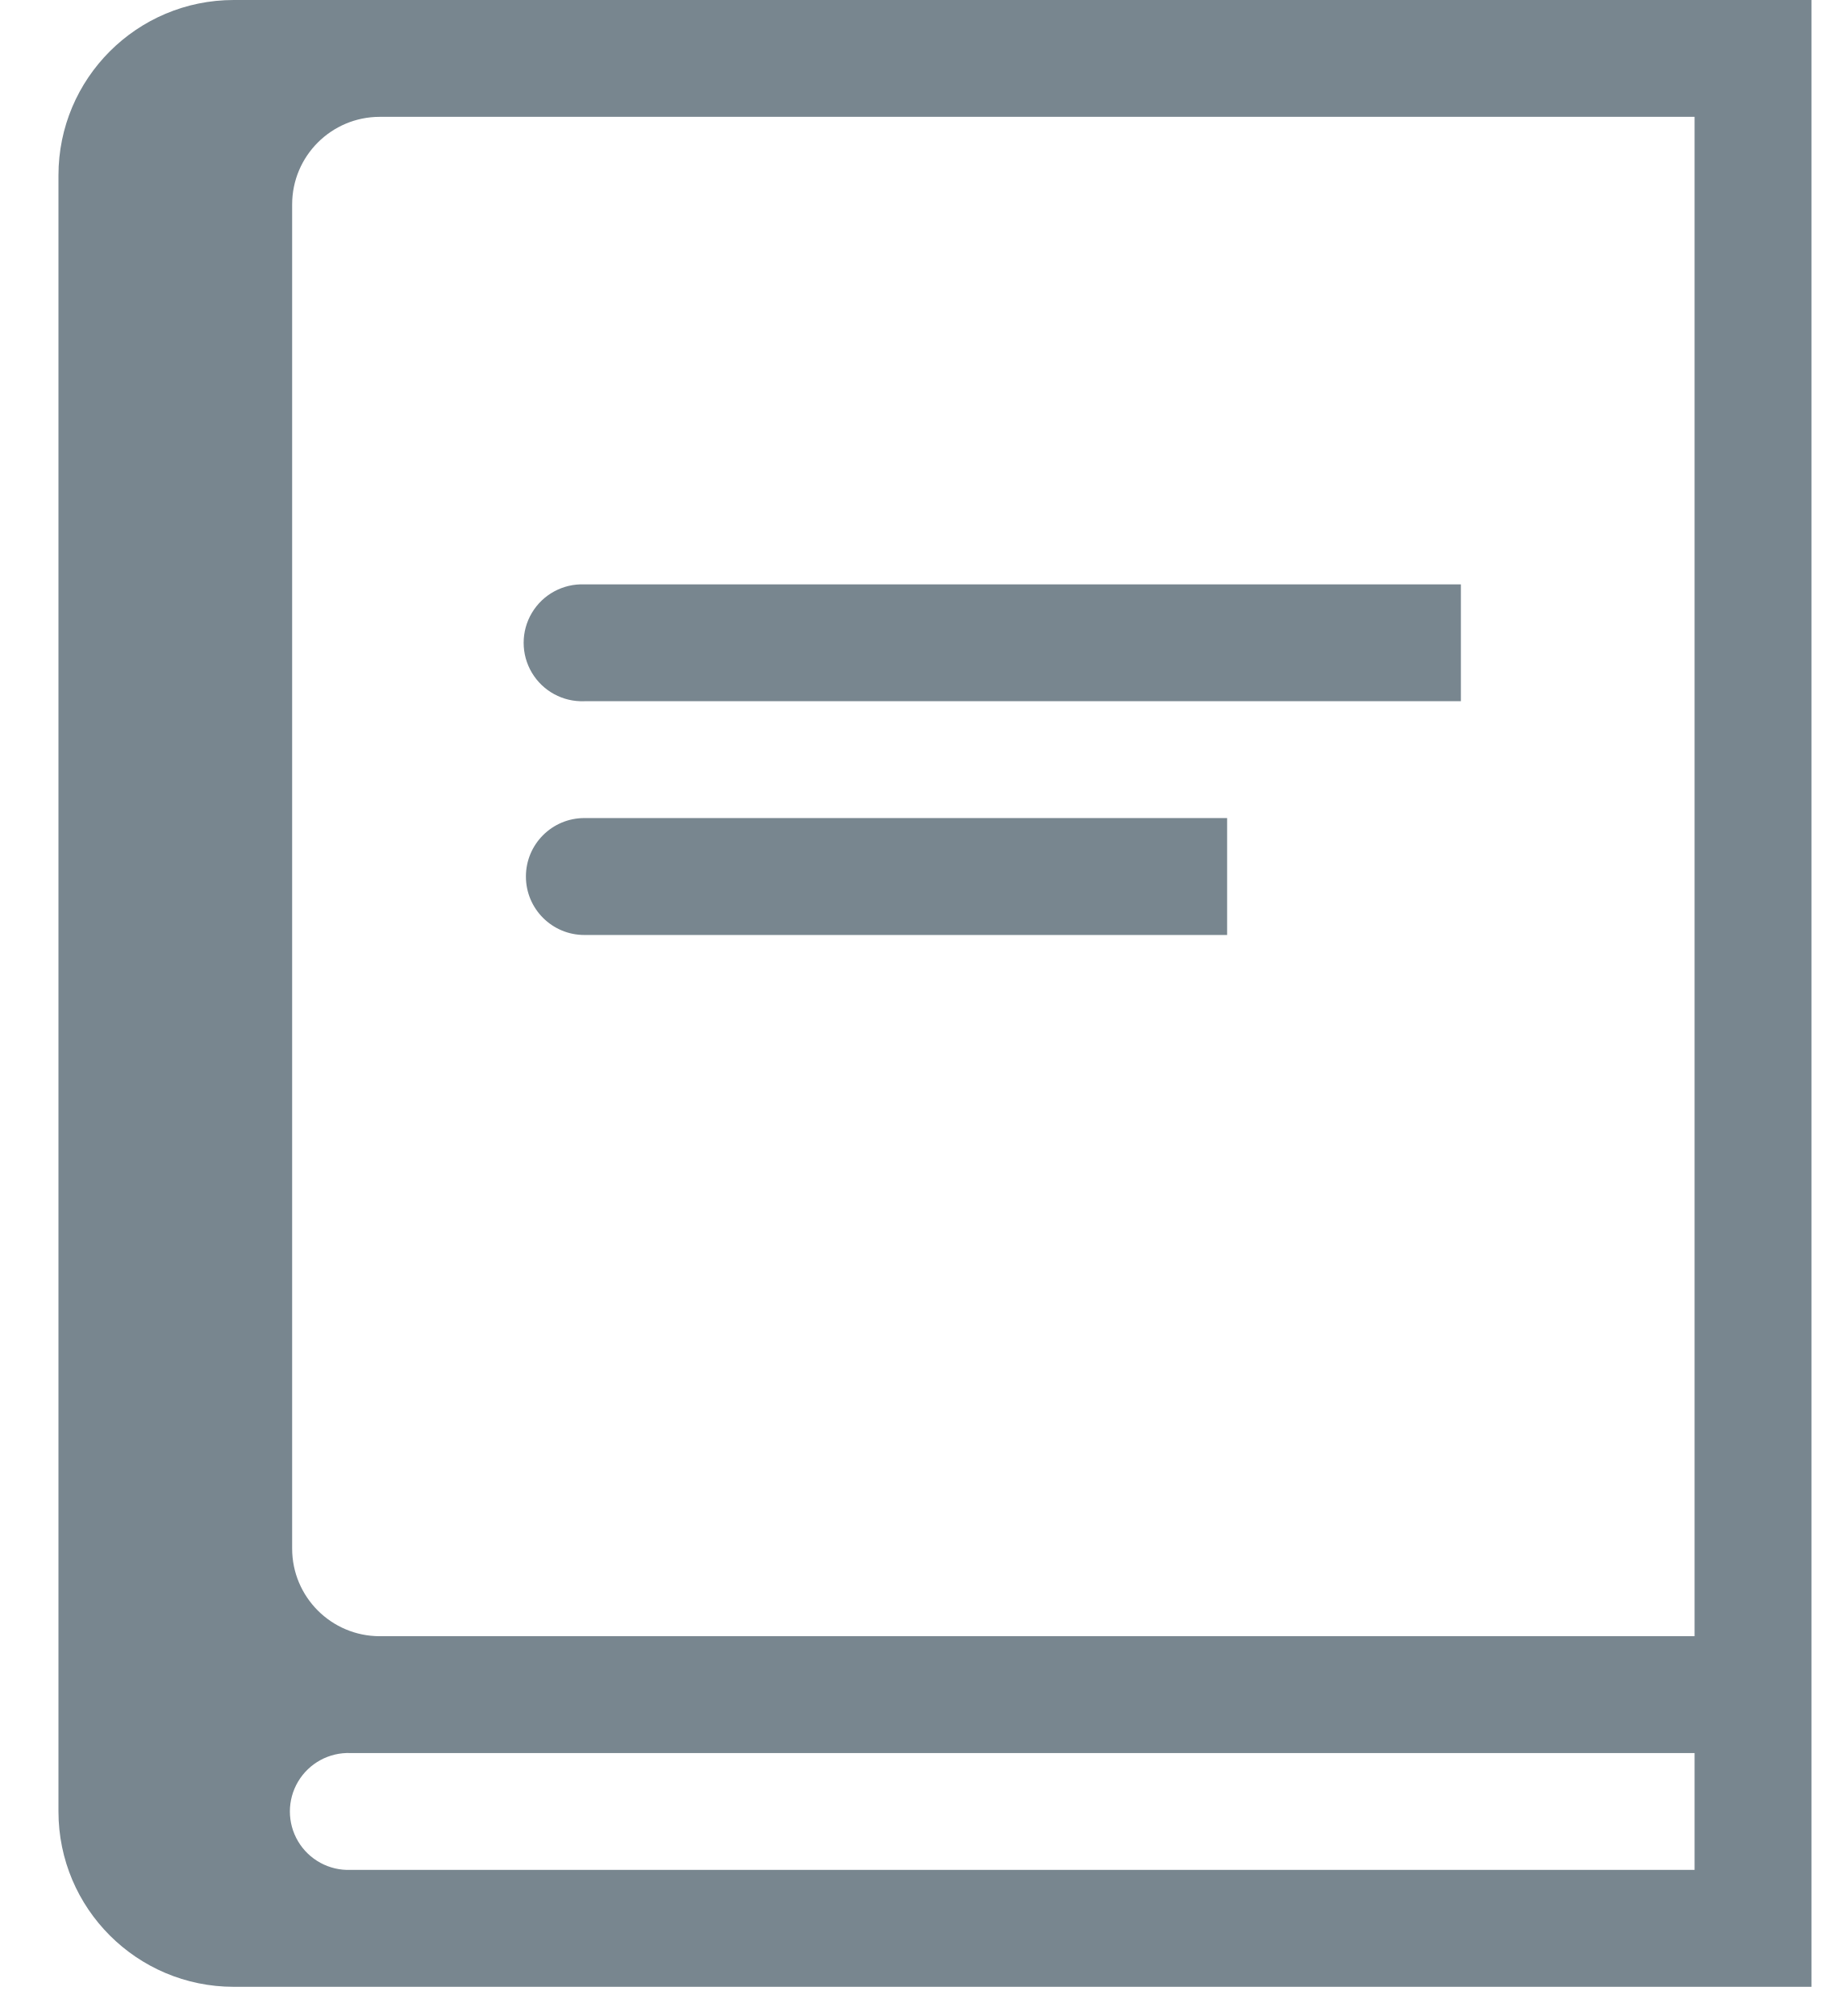
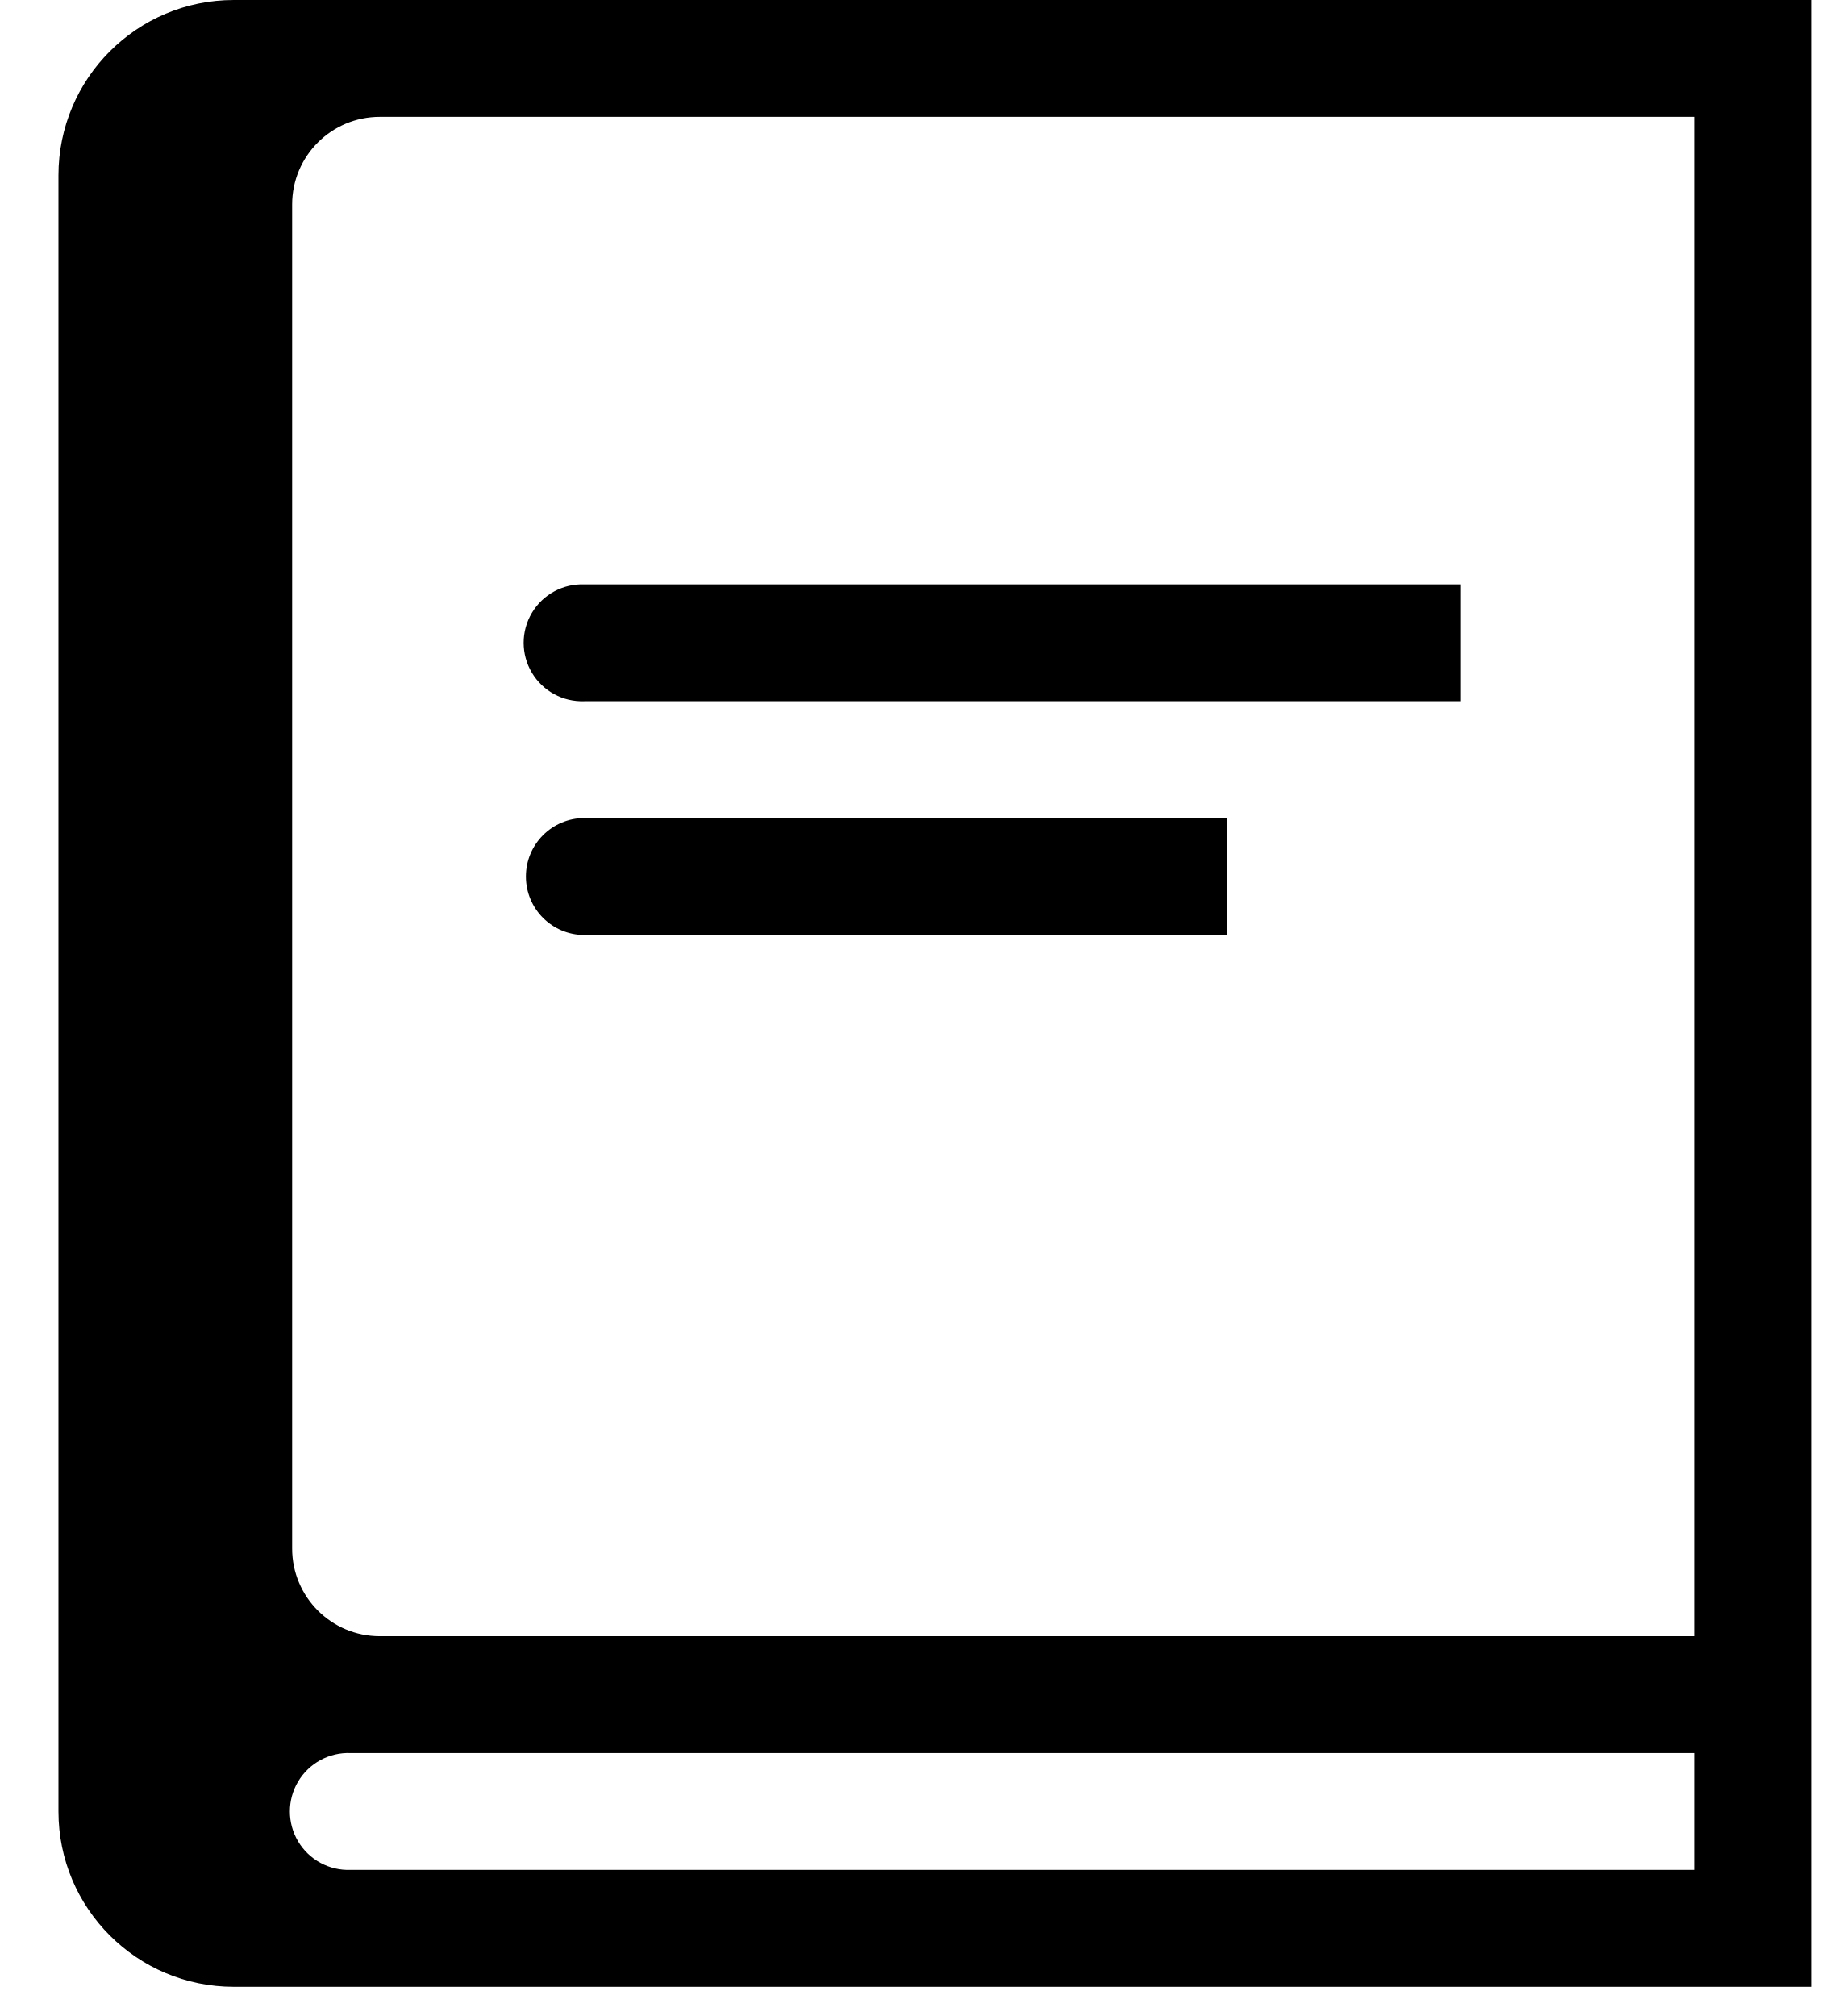
<svg xmlns="http://www.w3.org/2000/svg" width="21" height="23">
-   <path d="M20.667 0v22.667h-18a2 2 0 01-2-2V2a2 2 0 012-2h18zm-1.334 20H4a.667.667 0 100 1.333h15.333V20zm0-18.667h-15a1 1 0 00-1 1v15.334a1 1 0 001 1h15V1.333zm-5.333 8v1.334H6.667a.667.667 0 010-1.334H14zm2.667-2.666V8h-10a.667.667 0 110-1.333h10z" fill="#78868F" fill-rule="evenodd" />
+   <path fill="currentColor" d="M20.667 0v22.667h-18a2 2 0 01-2-2V2a2 2 0 012-2h18zm-1.334 20H4a.667.667 0 100 1.333h15.333V20zm0-18.667h-15a1 1 0 00-1 1v15.334a1 1 0 001 1h15V1.333zm-5.333 8v1.334H6.667a.667.667 0 010-1.334H14zm2.667-2.666V8h-10a.667.667 0 110-1.333h10z" fill-rule="evenodd" />
</svg>
